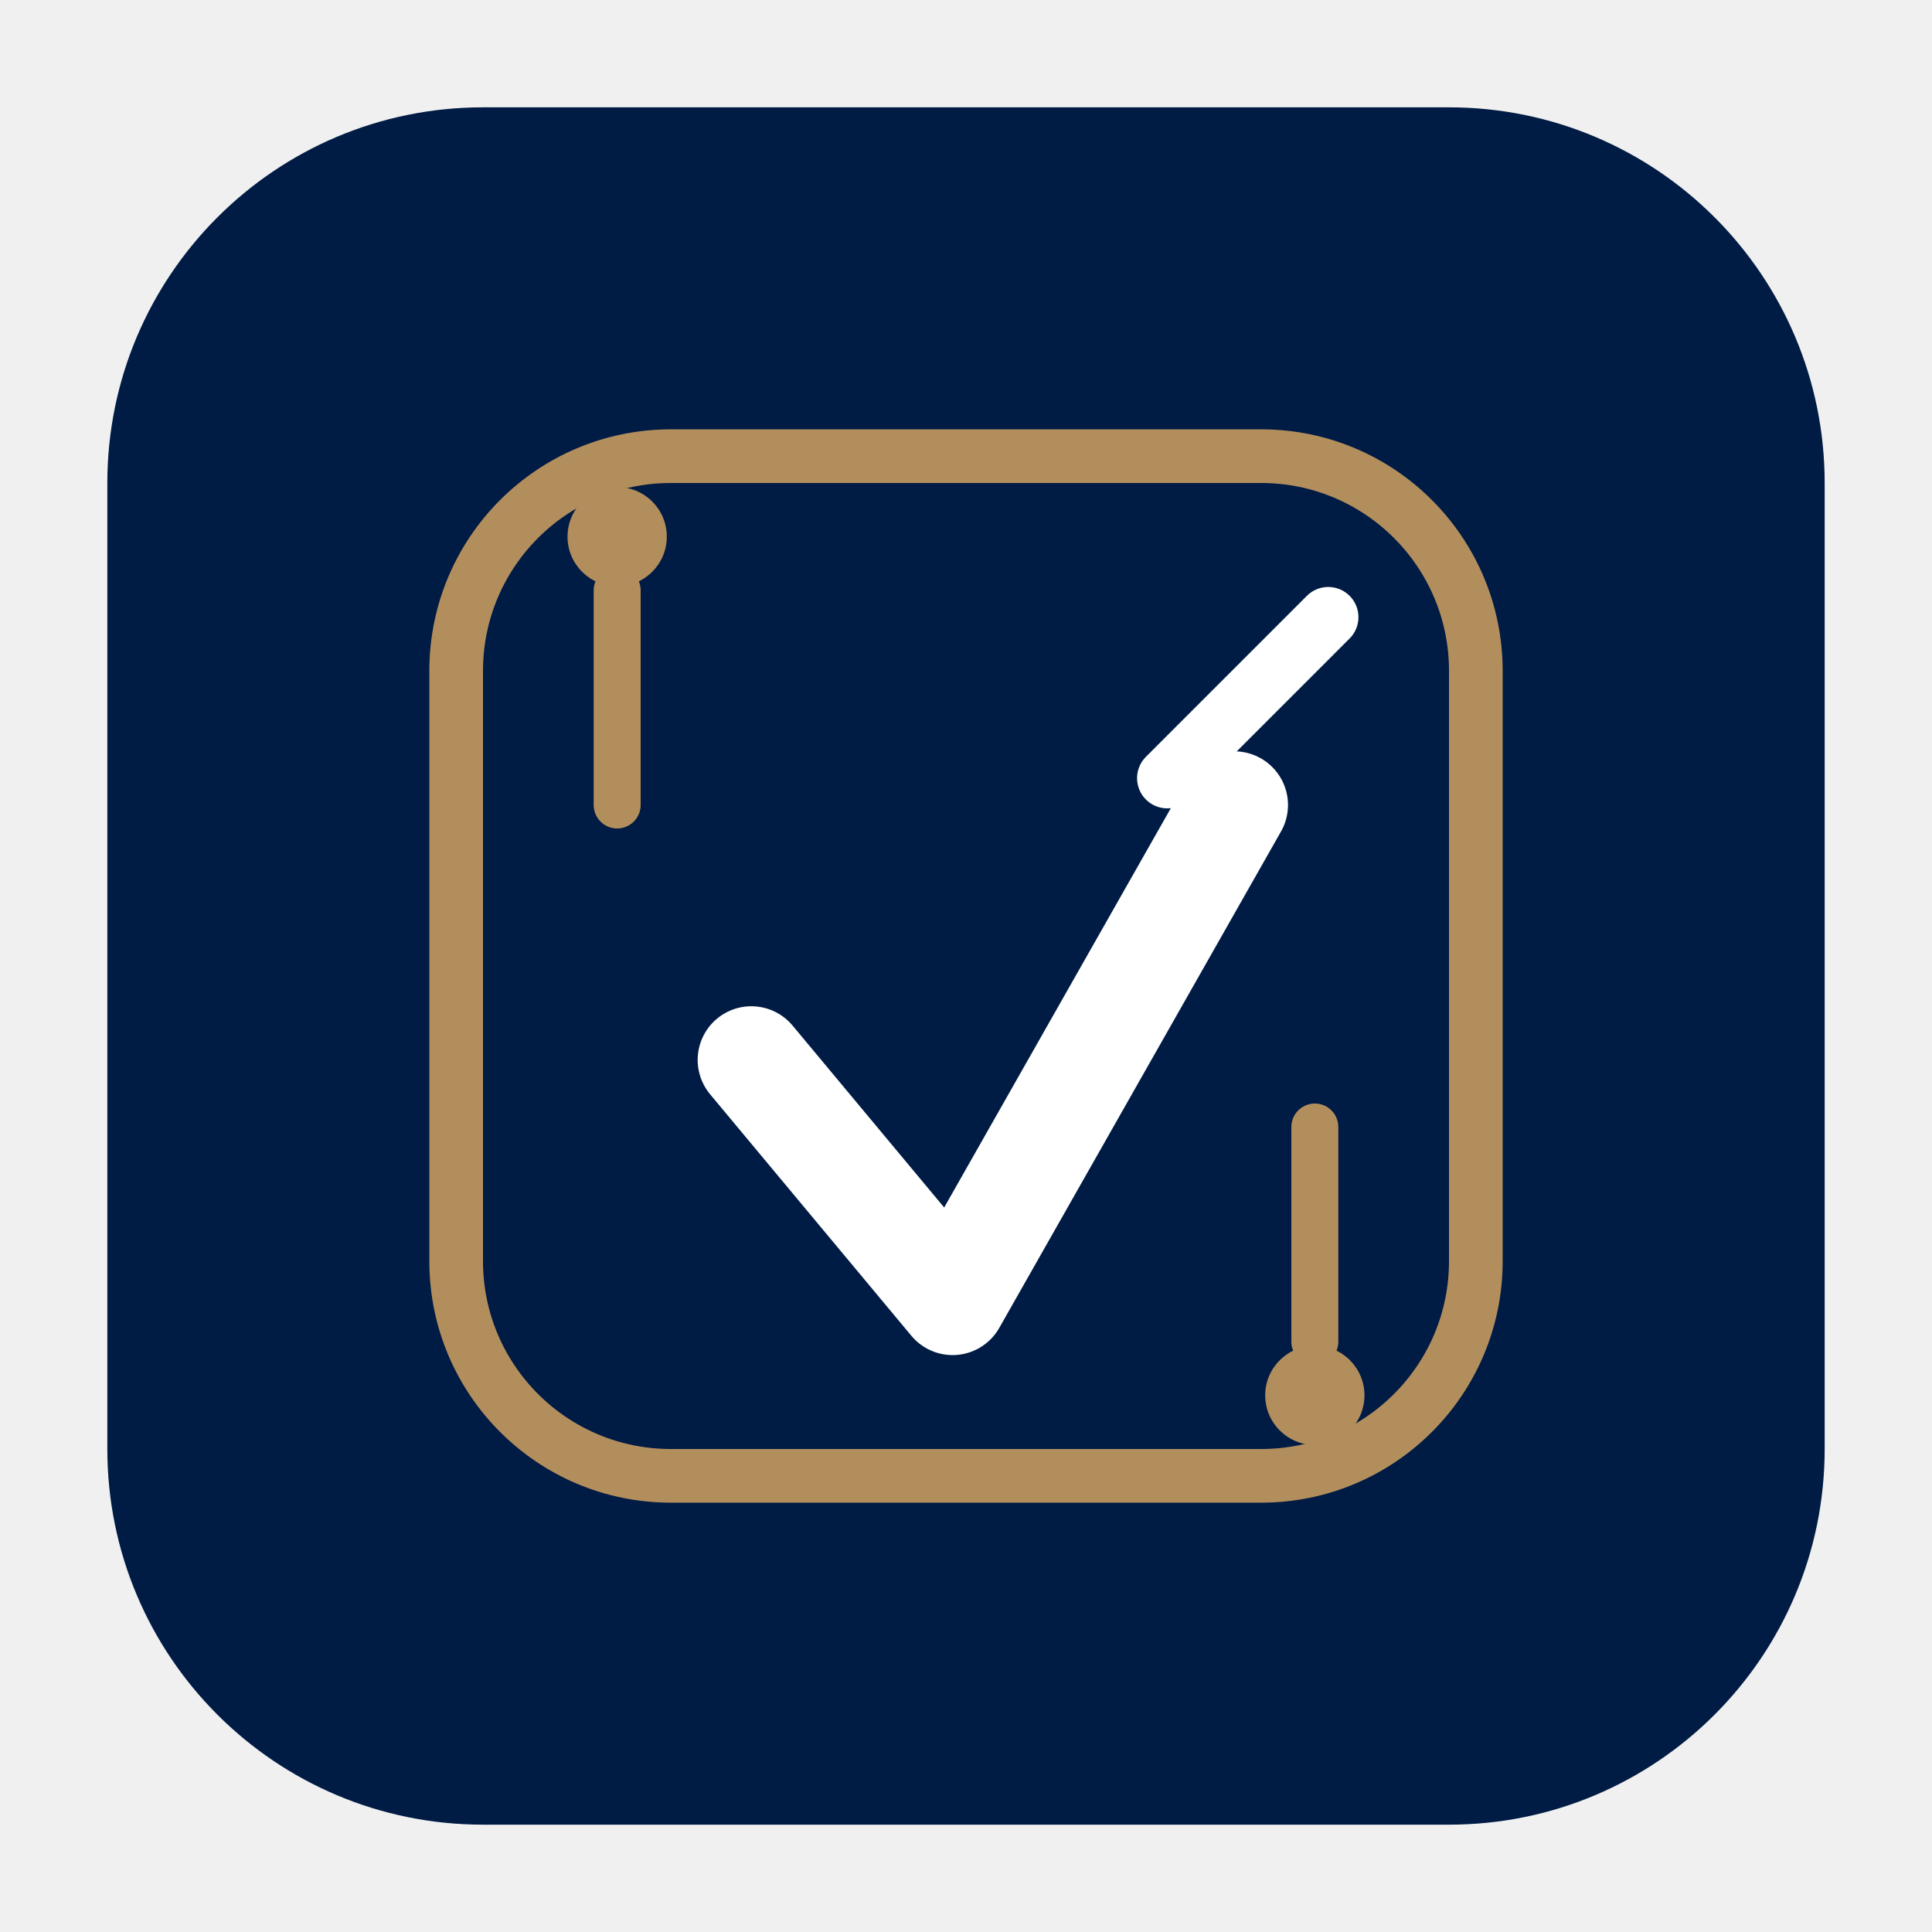
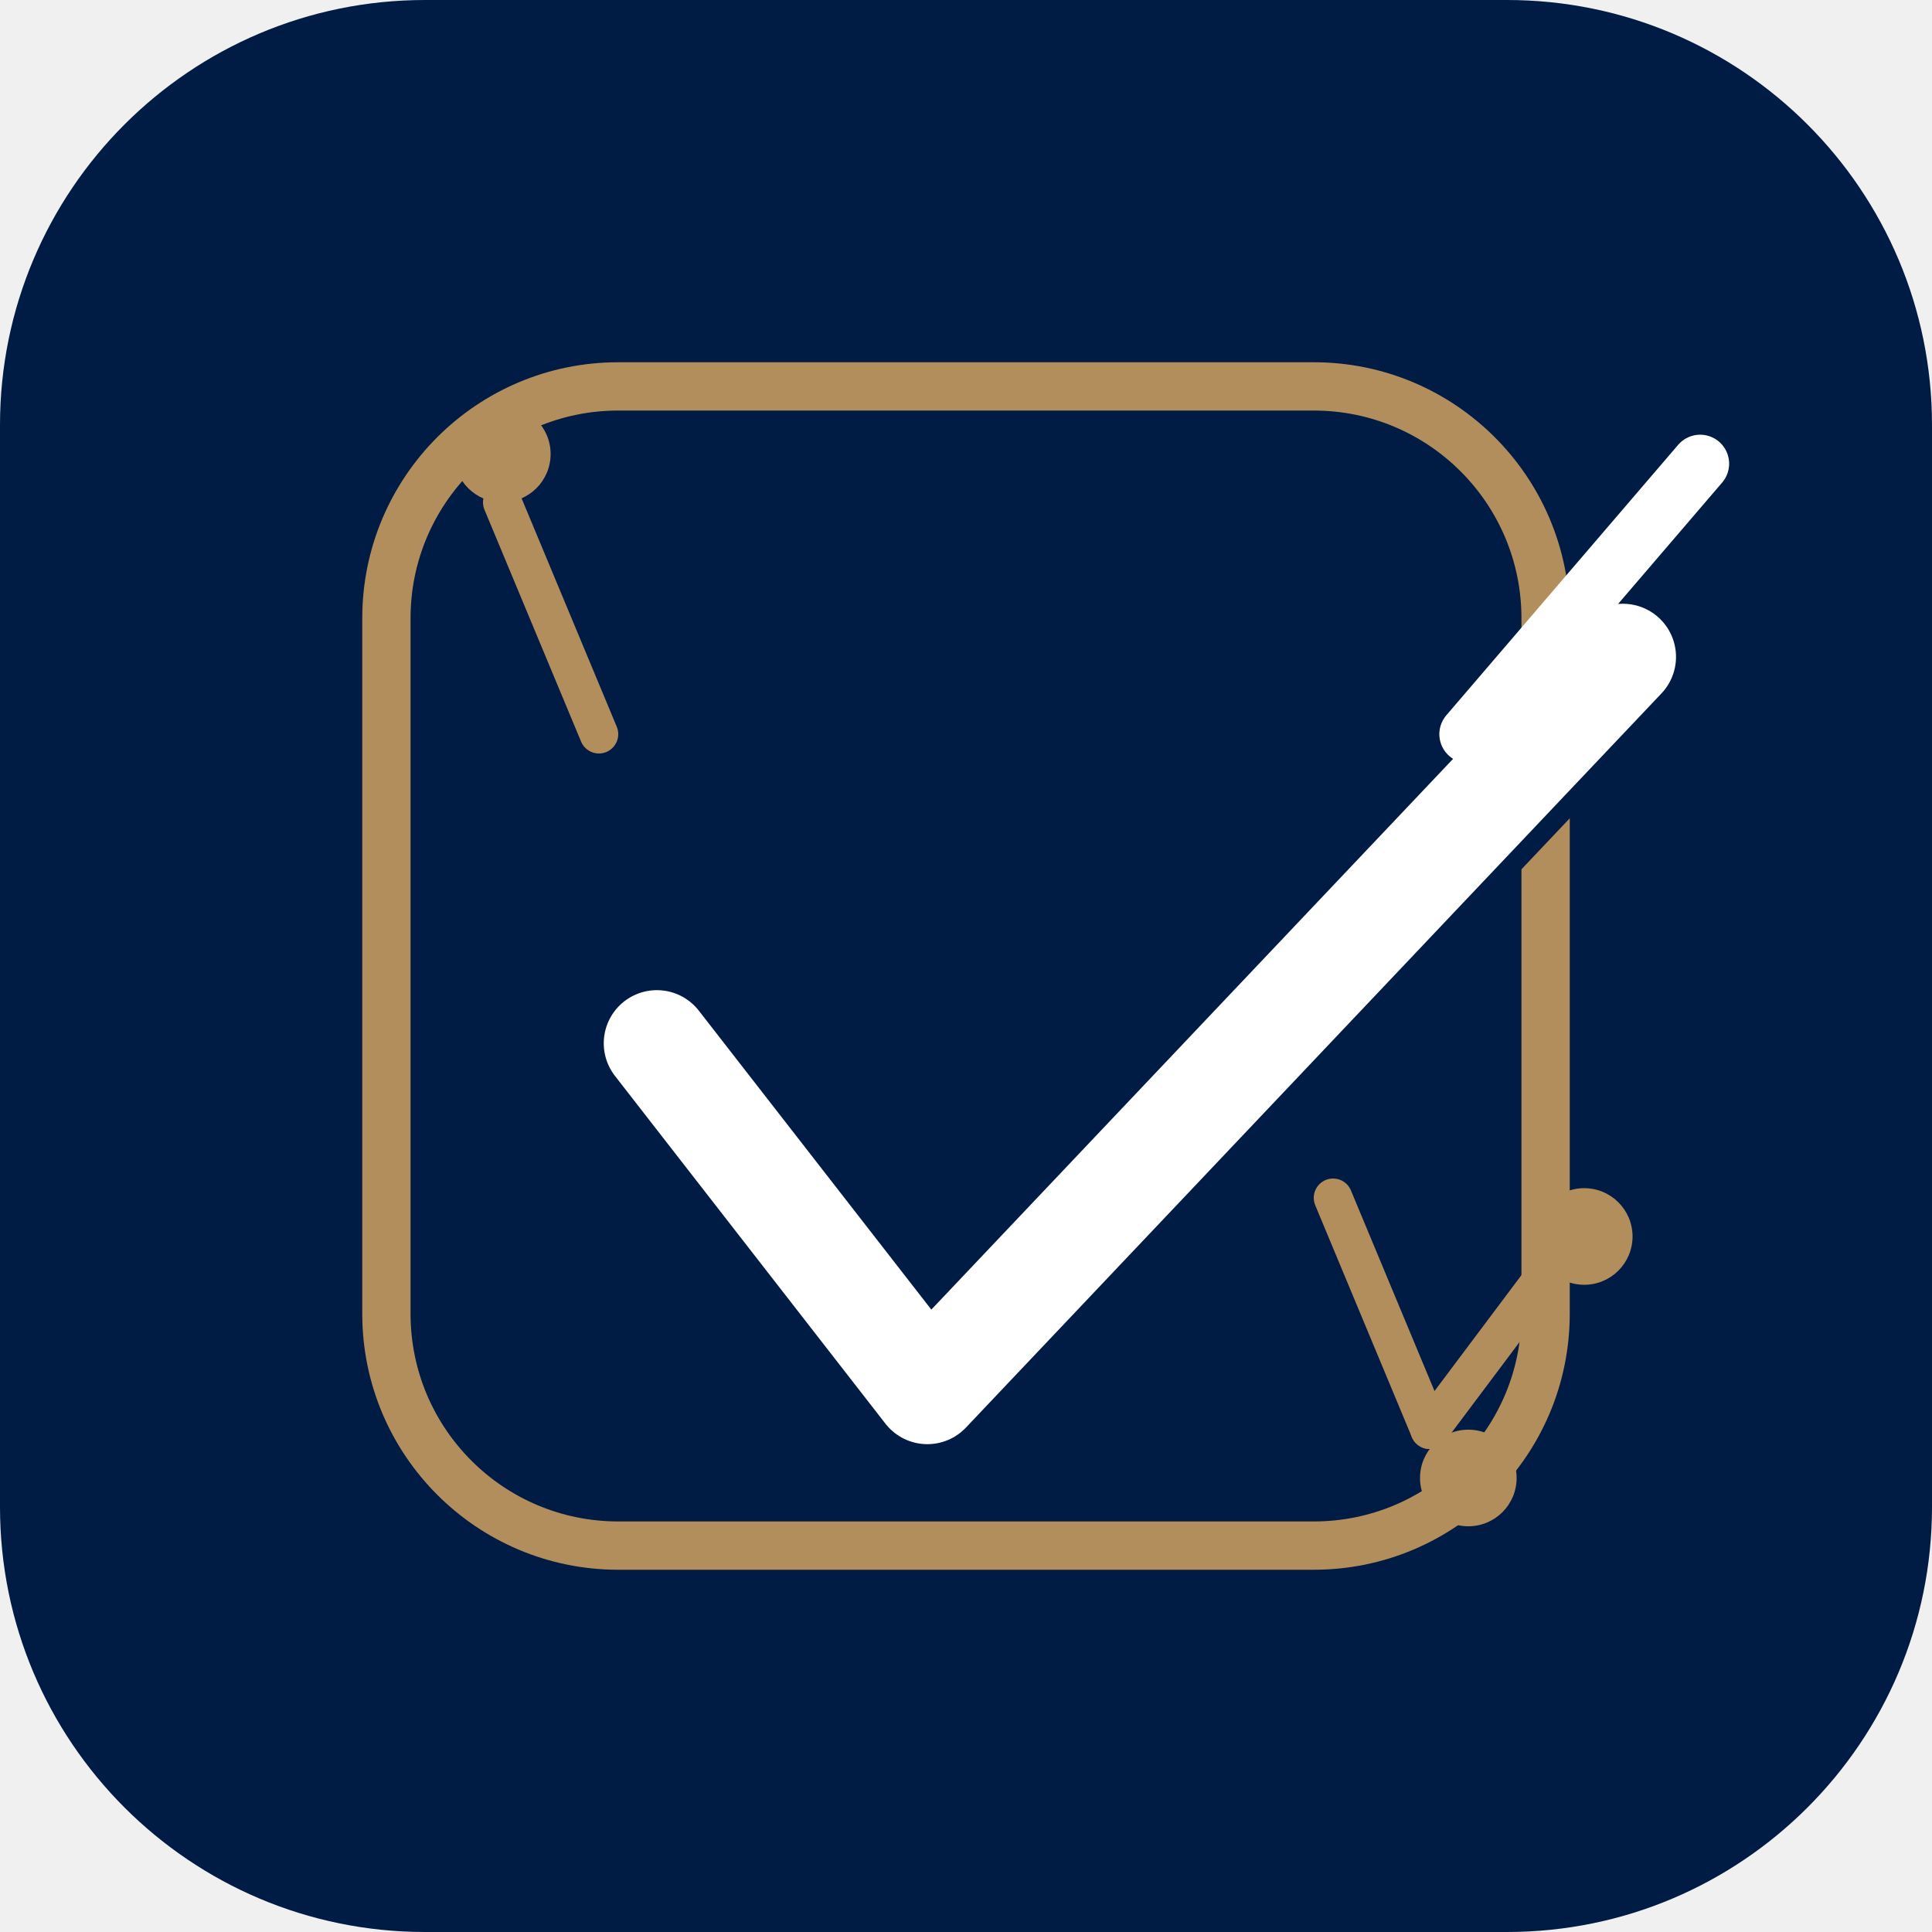
- <svg xmlns="http://www.w3.org/2000/svg" viewBox="-4 -4 72 72" fill="none" role="img" aria-label="Planify">
-   <rect x="0" y="0" width="64" height="64" rx="14" fill="#001B44" />
-   <rect x="13" y="13" width="38" height="38" rx="8" stroke="#B38E5D" stroke-width="2" fill="none" />
-   <path d="M19 18v8" stroke="#B38E5D" stroke-width="1.75" stroke-linecap="round" />
-   <circle cx="19" cy="16" r="1.85" fill="#B38E5D" />
-   <path d="M45 46V38" stroke="#B38E5D" stroke-width="1.75" stroke-linecap="round" />
-   <circle cx="45" cy="48" r="1.85" fill="#B38E5D" />
-   <path d="M24 35.5 31.5 44.5 42 26" stroke="#FFFFFF" stroke-width="4" stroke-linecap="round" stroke-linejoin="round" />
-   <path d="M39.5 25 45.5 19" stroke="#FFFFFF" stroke-width="2.25" stroke-linecap="round" />
+ <svg xmlns="http://www.w3.org/2000/svg" viewBox="0 0 100 100" fill="none" role="img" aria-label="Planify">
+   <rect width="100" height="100" rx="22" fill="#001B44" />
+   <rect x="20" y="20" width="60" height="60" rx="12" stroke="#B38E5D" stroke-width="2.5" fill="none" />
+   <path d="M26 26 L31 38" stroke="#B38E5D" stroke-width="2" stroke-linecap="round" />
+   <circle cx="26" cy="23.5" r="2.5" fill="#B38E5D" />
+   <path d="M74 74 L69 62" stroke="#B38E5D" stroke-width="2" stroke-linecap="round" />
+   <circle cx="76" cy="76.5" r="2.5" fill="#B38E5D" />
+   <path d="M74 74 L80 66" stroke="#B38E5D" stroke-width="2" stroke-linecap="round" />
+   <circle cx="82" cy="64" r="2.5" fill="#B38E5D" />
+   <path d="M34 54 L48 72 L84 34" stroke="#001B44" stroke-width="7.5" stroke-linecap="round" stroke-linejoin="round" />
+   <path d="M34 54 L48 72 L84 34" stroke="#FFFFFF" stroke-width="5.5" stroke-linecap="round" stroke-linejoin="round" />
+   <path d="M76 38 L88 24" stroke="#FFFFFF" stroke-width="3" stroke-linecap="round" />
</svg>
